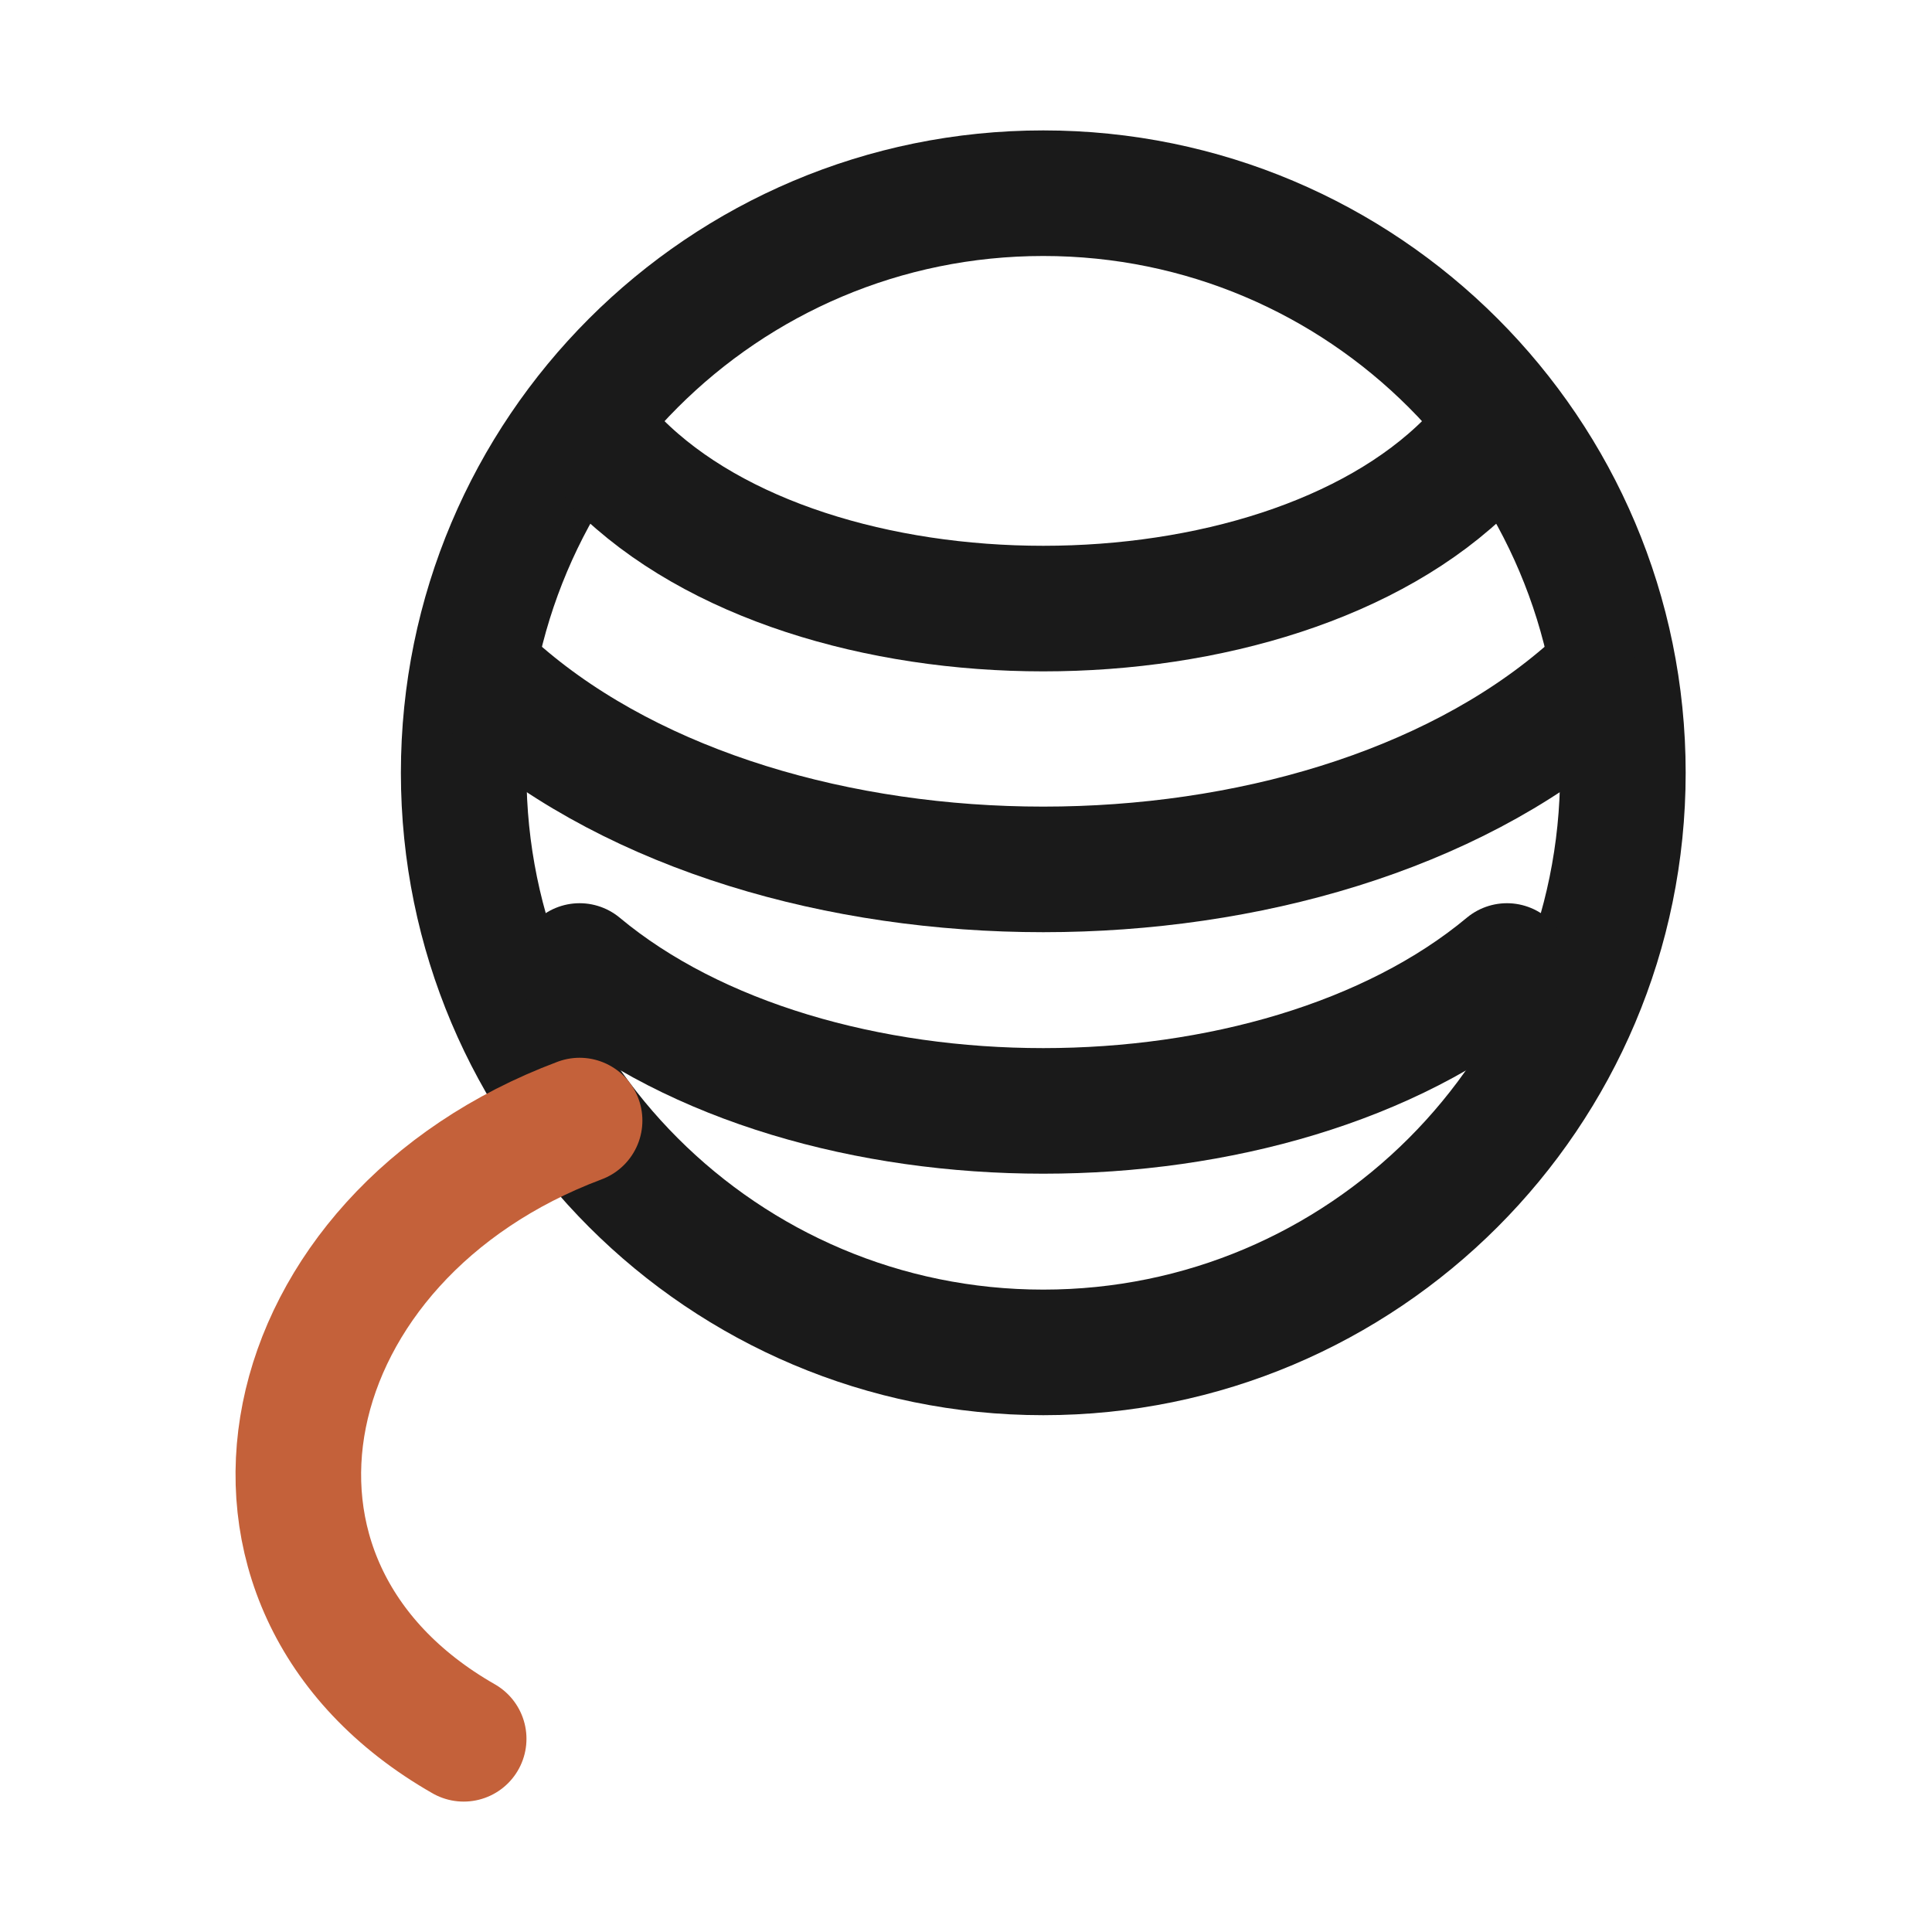
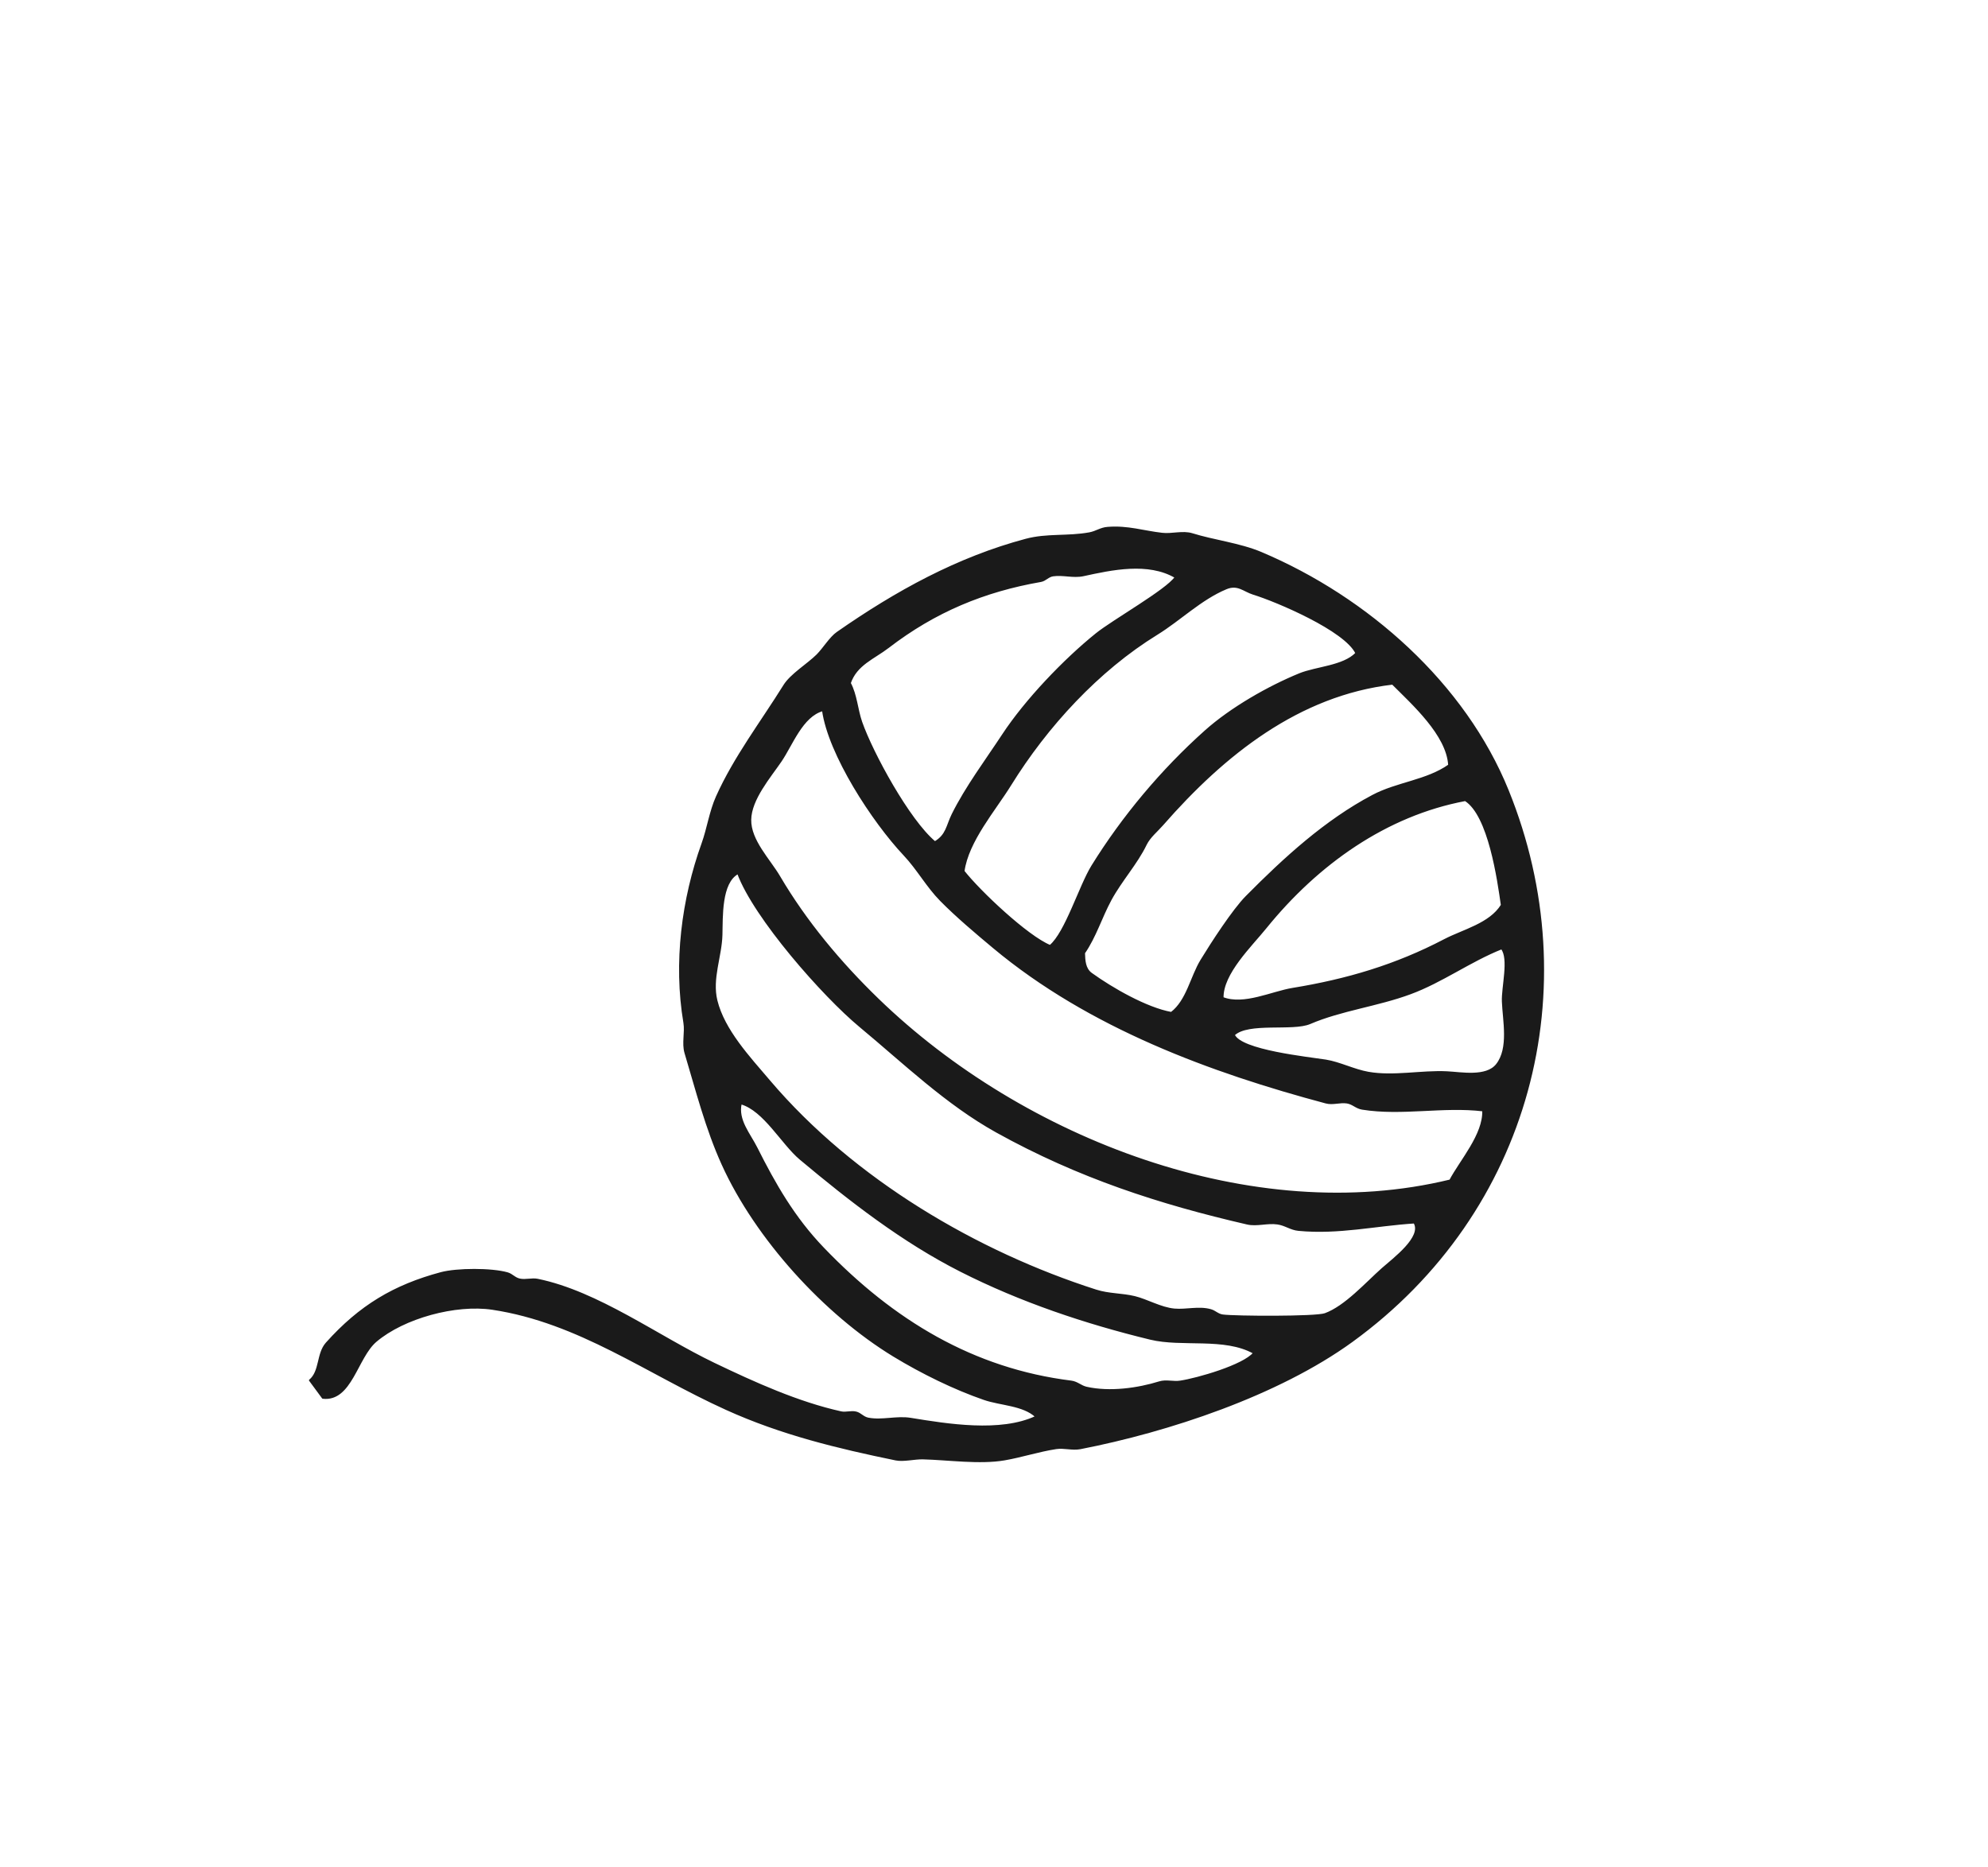
- <svg xmlns="http://www.w3.org/2000/svg" viewBox="0 0 100 100" fill="none" role="img" aria-label="Yarn">
-   <g stroke="#1A1A1A" stroke-width="6.5" stroke-linecap="round" stroke-linejoin="round" fill="none">
-     <circle cx="54" cy="40" r="30" />
-     <path d="M 32 24 C 42 34, 66 34, 76 24" />
-     <path d="M 26 36 C 40 48, 68 48, 82 36" />
-     <path d="M 30 50 C 42 60, 66 60, 78 50" />
-   </g>
-   <g stroke="#C4613A" stroke-width="6.5" stroke-linecap="round" stroke-linejoin="round" fill="none">
-     <path d="M 30 58 C 14 64, 10 82, 24 90" />
-   </g>
+ <svg xmlns="http://www.w3.org/2000/svg" viewBox="0 0 328 308" width="328" height="308" fill="none" role="img" aria-label="Yarn">
+   <path d="M53.25 230.67C52.53 229.69 51.81 228.72 51.1 227.75C52.88 226.27 52.3 223.37 53.86 221.62C59.38 215.46 65.01 212.11 72.76 210.03C75.4 209.33 81.1 209.31 83.73 210.06C84.52 210.29 84.89 210.9 85.75 211.09C86.74 211.3 87.75 210.93 88.71 211.13C98.7 213.18 108.54 220.53 117.79 224.97C124.48 228.18 131.67 231.43 138.76 233C139.58 233.18 140.41 232.83 141.23 233.03C142.02 233.22 142.38 233.87 143.25 234.04C145.54 234.48 147.91 233.69 150.25 234.07C156.28 235.05 165.09 236.5 170.92 233.75C168.82 231.79 165.08 231.81 162.36 230.87C157.44 229.17 152.13 226.57 147.47 223.74C136 216.76 124.73 204.32 119.2 192.15C116.51 186.24 114.87 179.76 113.06 173.73C112.59 172.13 113.14 170.36 112.88 168.76C111.21 158.83 112.58 148.33 115.88 139.17C116.76 136.73 117.15 133.9 118.25 131.45C121.17 124.95 125.61 119.14 129.37 113.1C130.5 111.28 133.25 109.64 134.82 108.08C135.87 107.03 136.98 105.18 138.12 104.39C147.91 97.56 158.05 92.01 169.27 89.02C172.76 88.09 176.11 88.62 179.75 87.96C180.88 87.75 181.56 87.15 182.75 87.06C186.08 86.79 188.69 87.7 191.75 88.04C193.36 88.23 195.15 87.62 196.71 88.11C200.21 89.21 204.55 89.71 208.08 91.2C225.67 98.64 241.67 112.85 248.79 130.42C262 163.02 252.55 199.91 223.07 221.32C210.83 230.2 192.74 236.17 178.25 238.99C176.9 239.25 175.59 238.78 174.25 238.98C171.46 239.4 168.47 240.37 165.72 240.84C161.65 241.54 156.44 240.78 152.25 240.67C150.9 240.64 149.07 241.11 147.8 240.85C138.23 238.88 128.91 236.64 119.83 232.52C106.7 226.57 95.53 218.15 81.25 215.99C75.18 215.08 66.62 217.41 62.03 221.3C58.87 223.98 57.95 231.22 53.25 230.67ZM193.93 95.25C189.43 92.62 183.41 93.93 178.74 94.95C177.07 95.31 175.39 94.73 173.75 94.97C172.91 95.09 172.52 95.76 171.73 95.9C162.41 97.52 154.26 100.88 146.55 106.81C144.18 108.63 141.29 109.65 140.25 112.71C141.3 114.68 141.4 117.05 142.13 119.15C143.93 124.28 149.97 135.37 154.25 138.94C156.21 137.78 156.21 136.26 157.14 134.38C159.37 129.88 162.74 125.37 165.47 121.22C169.22 115.52 175.54 108.9 180.86 104.61C183.65 102.36 192.44 97.41 193.93 95.25ZM223.75 107.78C221.95 103.99 210.66 99.19 206.76 97.99C205.22 97.51 204.23 96.32 202.33 97.1C198.12 98.85 194.69 102.29 190.89 104.63C181.19 110.6 172.71 119.83 166.72 129.51C164.15 133.66 159.69 138.79 159.01 143.75C161.64 147.1 169.5 154.52 173.25 156.05C175.83 153.91 178.14 146.19 180.19 142.88C185.22 134.76 191.67 127.05 198.87 120.62C203.13 116.81 209.33 113.29 214.42 111.21C217.18 110.09 221.64 109.96 223.75 107.78ZM229.75 112.84C214.3 114.65 201.98 124.45 191.82 136.07C190.93 137.1 189.68 138.09 189.07 139.35C187.54 142.52 185 145.26 183.26 148.47C181.68 151.4 180.76 154.53 178.89 157.25C178.93 158.45 178.97 159.85 180.07 160.64C183.48 163.1 189.15 166.36 193.25 167.1C195.87 165.1 196.5 161.2 198.19 158.43C199.89 155.64 203.45 150.13 205.65 147.92C211.96 141.55 218.69 135.4 226.48 131.28C230.49 129.15 235.42 128.83 239.06 126.25C238.77 121.27 233.1 116.19 229.75 112.84ZM135.75 117.21C132.34 118.15 130.68 122.88 128.84 125.58C127.05 128.21 123.88 131.86 123.82 135.25C123.76 138.68 126.98 141.87 128.6 144.64C132.95 152.04 138.63 158.84 144.87 164.88C168.84 188.09 206.75 202.66 239.25 194.75C240.97 191.5 244.83 187.19 244.68 183.25C238.13 182.46 231.27 184.02 224.75 182.97C223.75 182.81 223.22 182.11 222.25 181.95C221.09 181.76 219.93 182.26 218.77 181.95C199.86 176.9 179.73 169.54 163.91 156.33C161.05 153.94 157.84 151.24 155.2 148.56C152.95 146.28 151.39 143.4 149.19 141.07C143.96 135.52 136.76 124.44 135.75 117.21ZM241.75 132.05C228.7 134.5 217.39 142.53 208.84 153.09C206.41 156.1 201.66 160.64 201.75 164.64C205.23 166 209.85 163.69 213.27 163.13C222.2 161.67 230.26 159.3 238.34 155.07C241.41 153.47 245.82 152.46 247.75 149.34C247.16 145.18 245.66 134.51 241.75 132.05ZM121.75 144.1C118.9 145.63 119.15 151.3 119.07 154.25C118.98 157.82 117.35 161.48 118.24 165.1C119.44 169.98 123.62 174.44 126.92 178.32C140.87 194.75 161.26 206.64 180.81 212.9C182.95 213.59 185.09 213.47 187.23 213.99C189.26 214.49 191.52 215.83 193.75 216.04C195.71 216.22 197.76 215.59 199.72 216.13C200.49 216.33 200.91 216.91 201.75 217.02C203.83 217.29 217.07 217.36 218.62 216.8C221.94 215.6 225.4 211.7 228.06 209.34C229.94 207.68 234.76 204.11 233.34 201.75C226.91 202.16 220.89 203.6 214.25 202.97C212.92 202.85 212.08 202.09 210.75 201.91C209.08 201.67 207.37 202.29 205.77 201.92C191.33 198.59 177.95 194.26 164.45 186.77C156.14 182.16 149.19 175.42 141.89 169.36C135.81 164.32 124.48 151.45 121.75 144.1ZM247.75 156.51C242.49 158.61 237.91 162.01 232.7 163.93C227.28 165.94 221.27 166.64 216.13 168.85C213.27 170.07 205.95 168.54 203.61 170.75C204.7 173.36 215.83 174.5 218.75 174.96C221.04 175.33 223.38 176.55 225.75 176.97C229.93 177.71 234.49 176.68 238.75 176.89C241.07 177 245.23 177.82 246.94 175.66C249.07 172.98 248.04 168.37 247.92 165.25C247.82 162.9 249.09 158.16 247.75 156.51ZM122.25 182.09C121.63 184.82 123.69 187.1 124.84 189.4C127.86 195.41 131 200.91 135.82 205.93C147.38 217.98 160.6 225.92 176.75 227.93C177.75 228.06 178.32 228.73 179.26 228.94C183.11 229.81 187.78 229.14 191.28 228.05C192.42 227.7 193.59 228.11 194.73 227.93C197.57 227.5 205.14 225.33 206.87 223.25C202.03 220.53 195.02 222.2 189.78 220.92C179.12 218.33 168.39 214.74 158.48 209.71C148.91 204.85 140.33 198.19 132.02 191.23C129.02 188.71 126.08 183.18 122.25 182.09Z" fill="#1A1A1A" fill-rule="evenodd" stroke="#1A1A1A" stroke-width="0.25" stroke-linejoin="round" />
</svg>
